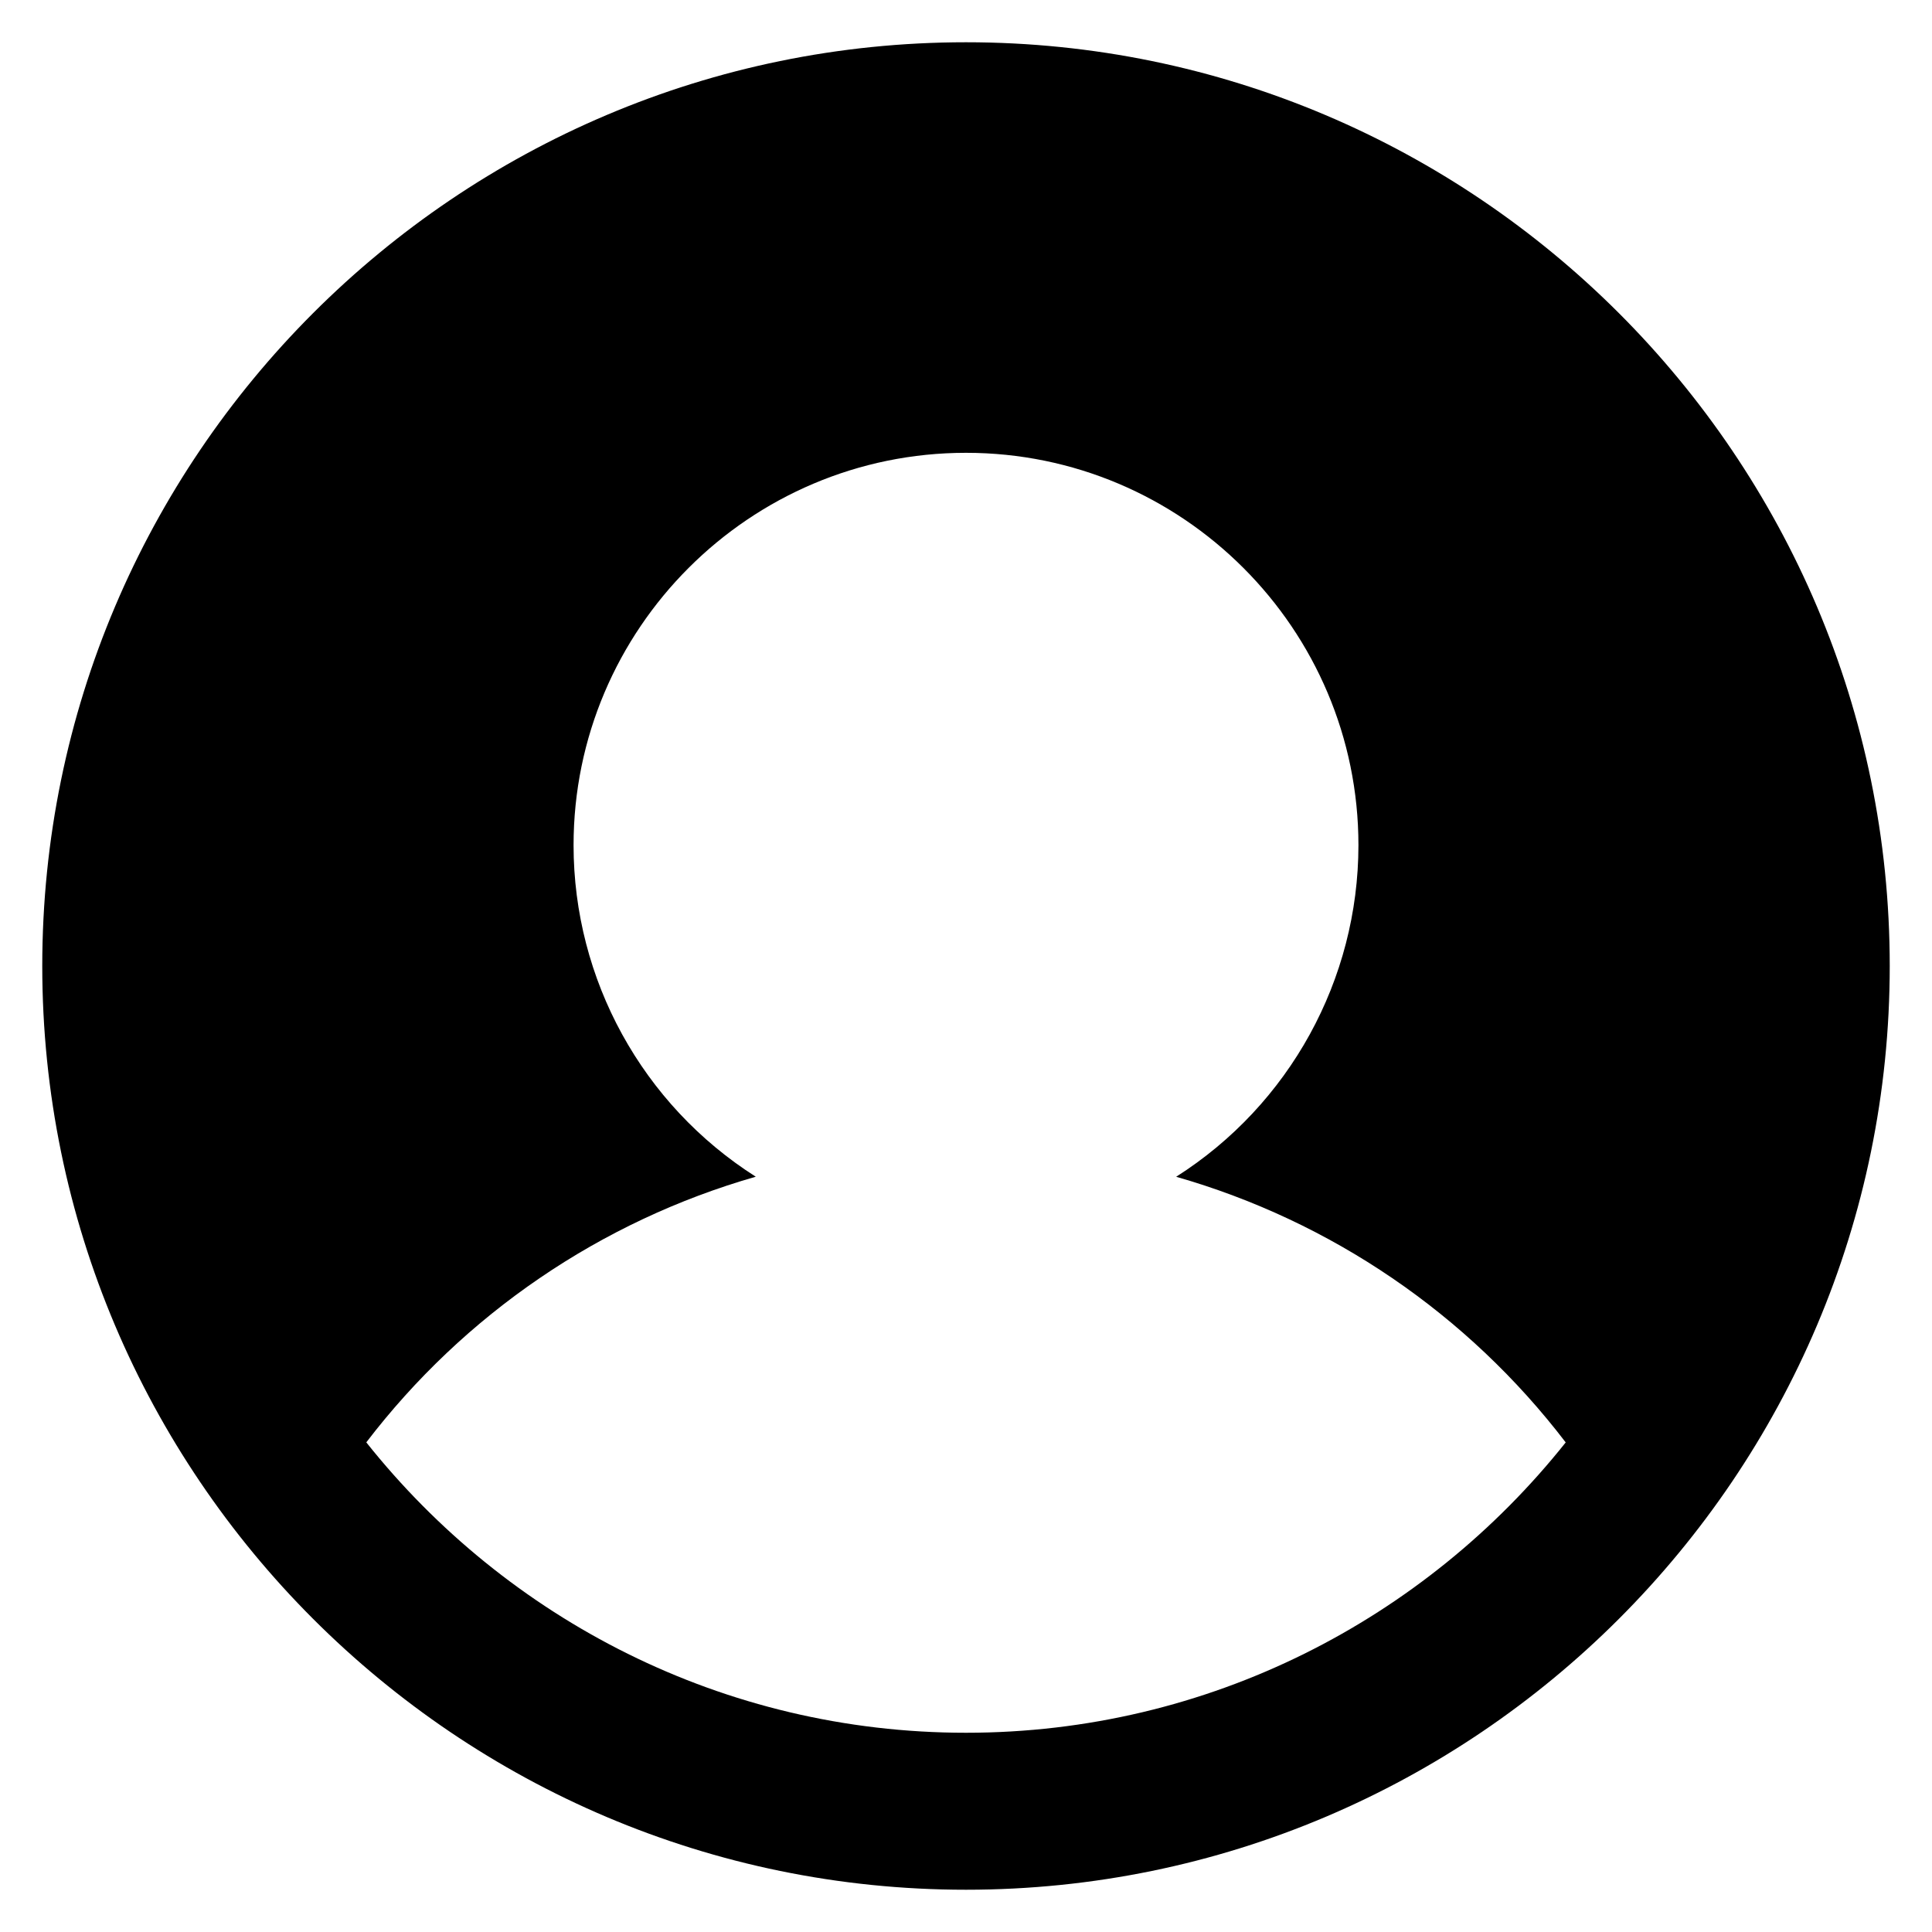
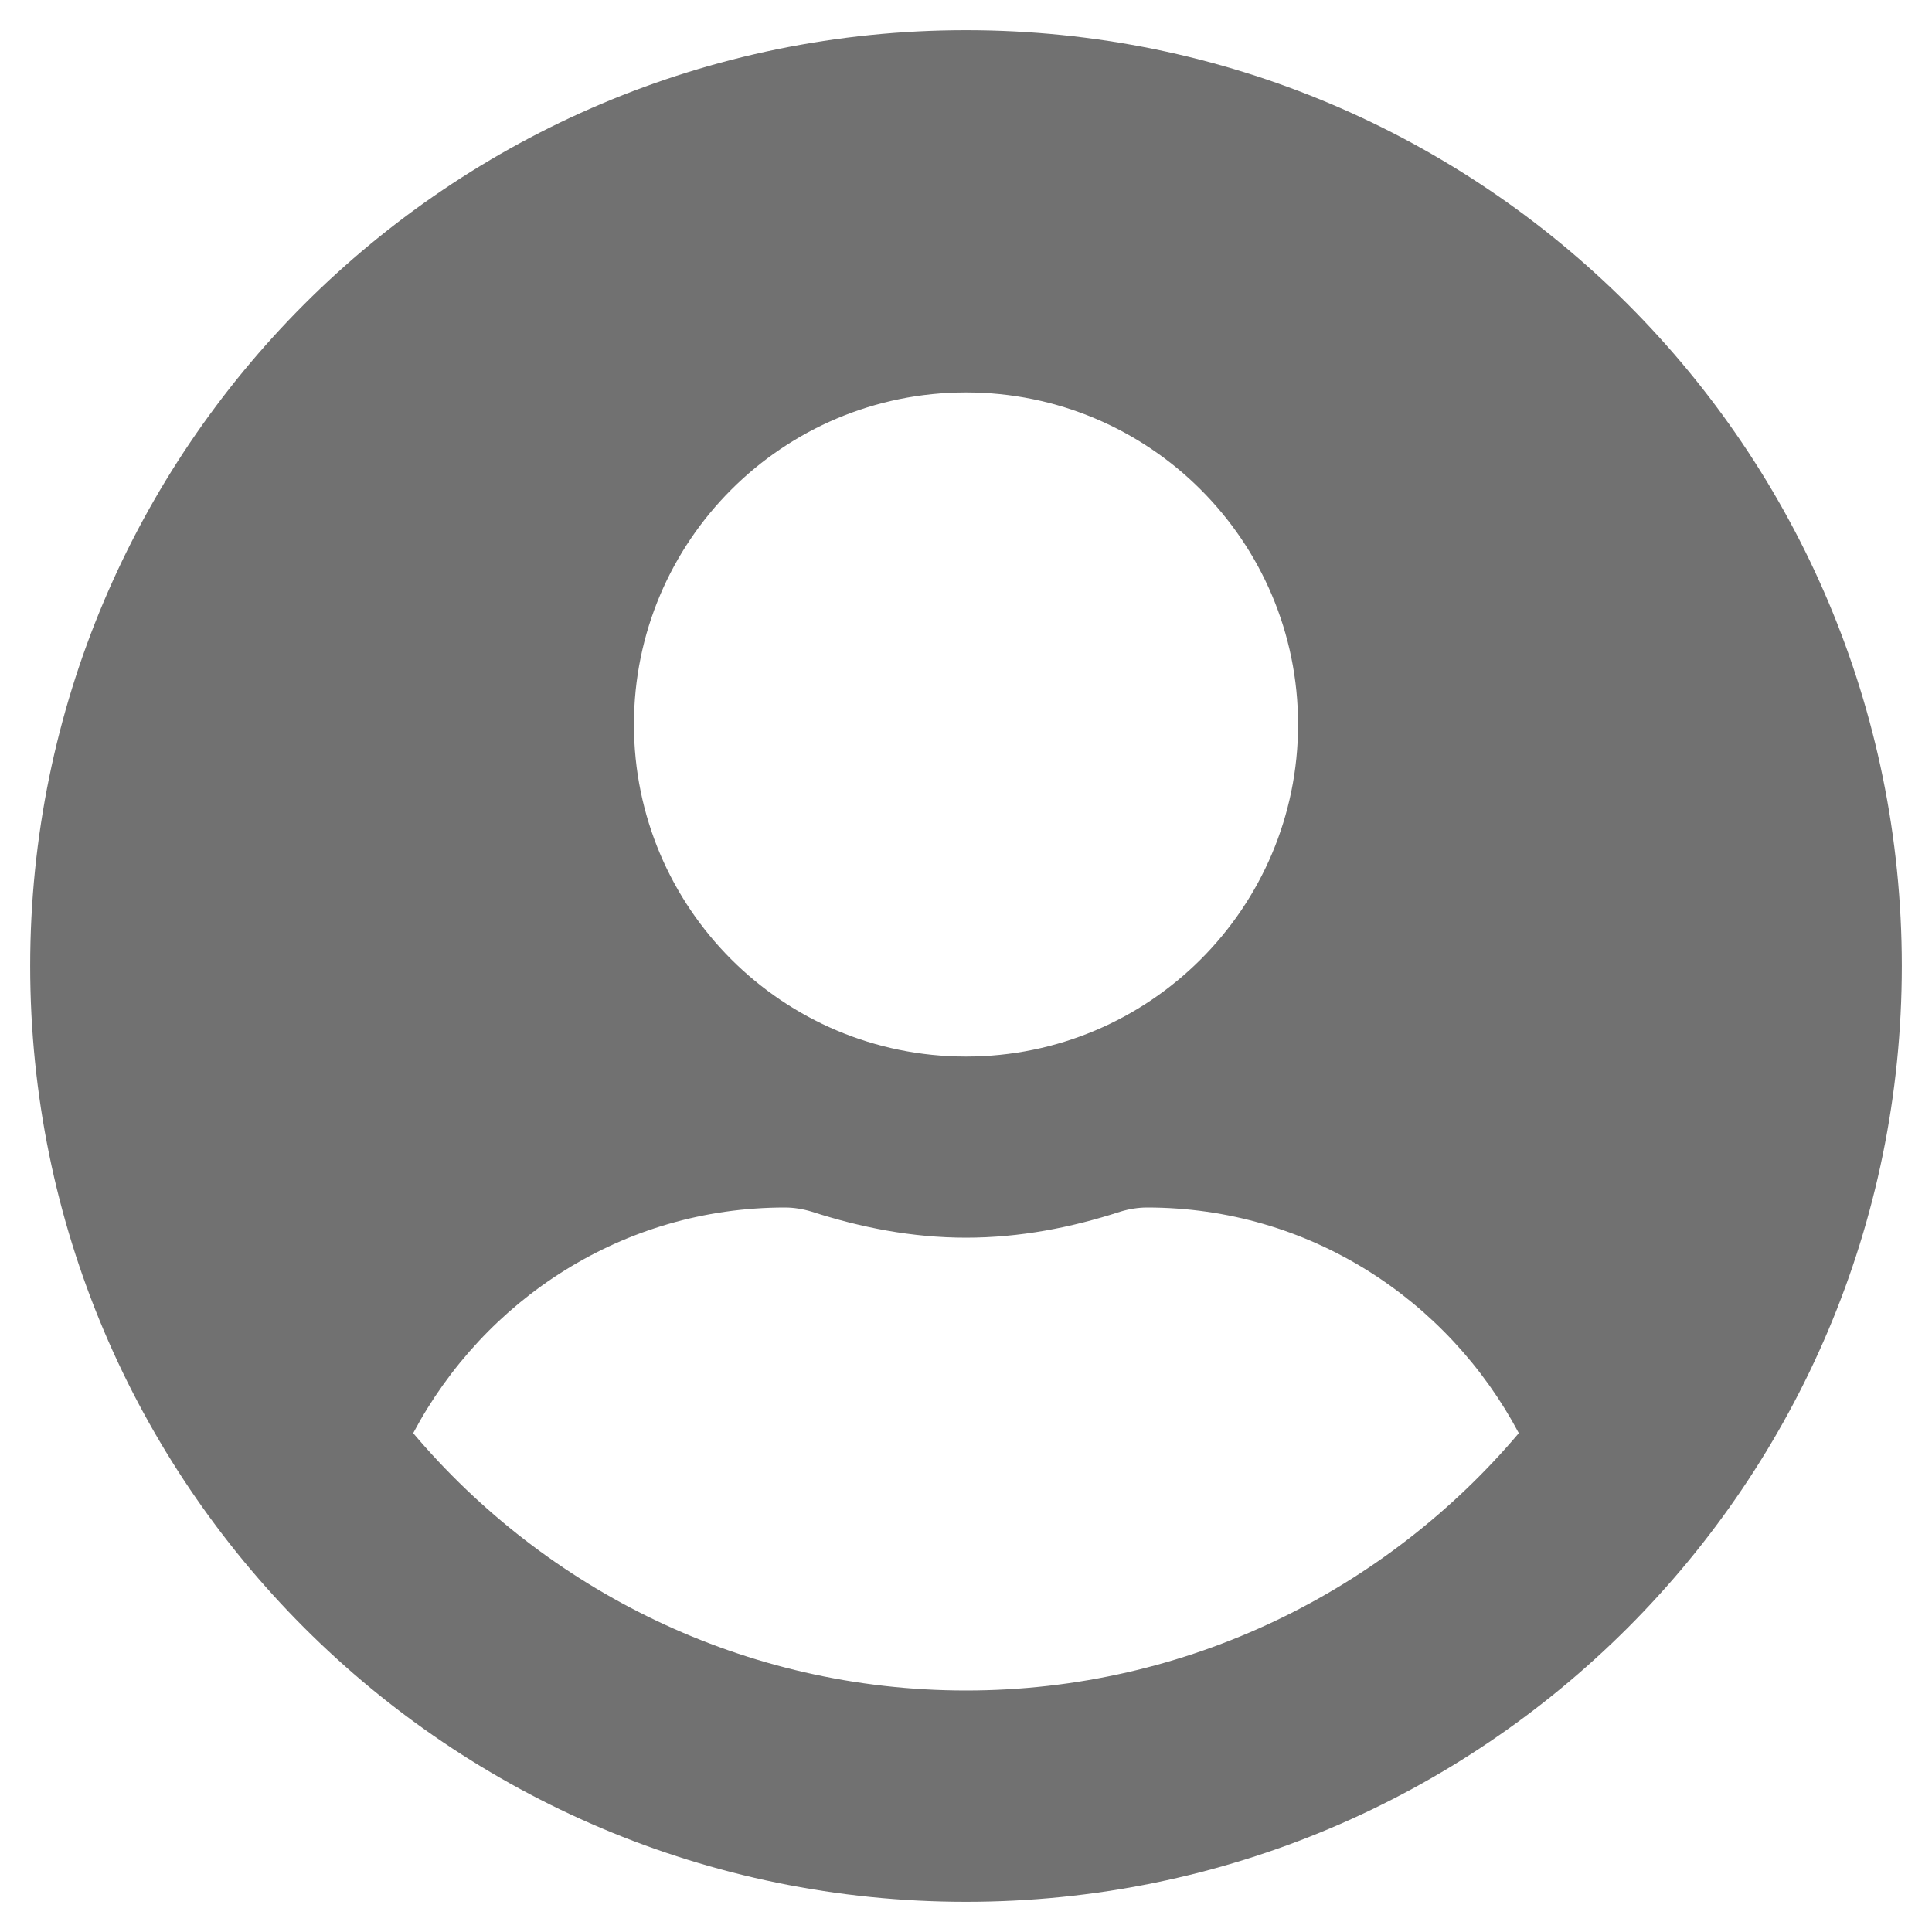
- <svg xmlns="http://www.w3.org/2000/svg" viewBox="0 0 32 32" aria-hidden="true" role="presentation" focusable="false" style="display: block; height: 100%; width: 100%; fill: currentcolor;">
-   <path d="m16 .7c-8.437 0-15.3 6.863-15.3 15.3s6.863 15.3 15.3 15.3 15.3-6.863 15.3-15.3-6.863-15.3-15.3-15.3zm0 28c-4.021 0-7.605-1.884-9.933-4.81a12.425 12.425 0 0 1 6.451-4.4 6.507 6.507 0 0 1 -3.018-5.49c0-3.584 2.916-6.5 6.5-6.5s6.5 2.916 6.5 6.5a6.513 6.513 0 0 1 -3.019 5.491 12.42 12.42 0 0 1 6.452 4.4c-2.328 2.925-5.912 4.809-9.933 4.809z" />
+ <svg xmlns="http://www.w3.org/2000/svg" stroke="currentColor" fill="currentColor" stroke-width="0" viewBox="0 0 496 512" height="30" width="30" style="color: rgb(113, 113, 113); size: 30px; padding-right: 6px; align-self: center;">
+   <path d="M248 8C111 8 0 119 0 256s111 248 248 248 248-111 248-248S385 8 248 8zm0 96c48.6 0 88 39.4 88 88s-39.4 88-88 88-88-39.4-88-88 39.4-88 88-88zm0 344c-58.7 0-111.3-26.6-146.5-68.2 18.8-35.4 55.6-59.8 98.5-59.8 2.4 0 4.8.4 7.1 1.1 13 4.2 26.6 6.9 40.9 6.9 14.3 0 28-2.7 40.9-6.9 2.3-.7 4.7-1.1 7.1-1.1 42.9 0 79.7 24.4 98.5 59.8C359.3 421.4 306.7 448 248 448z" />
</svg>
